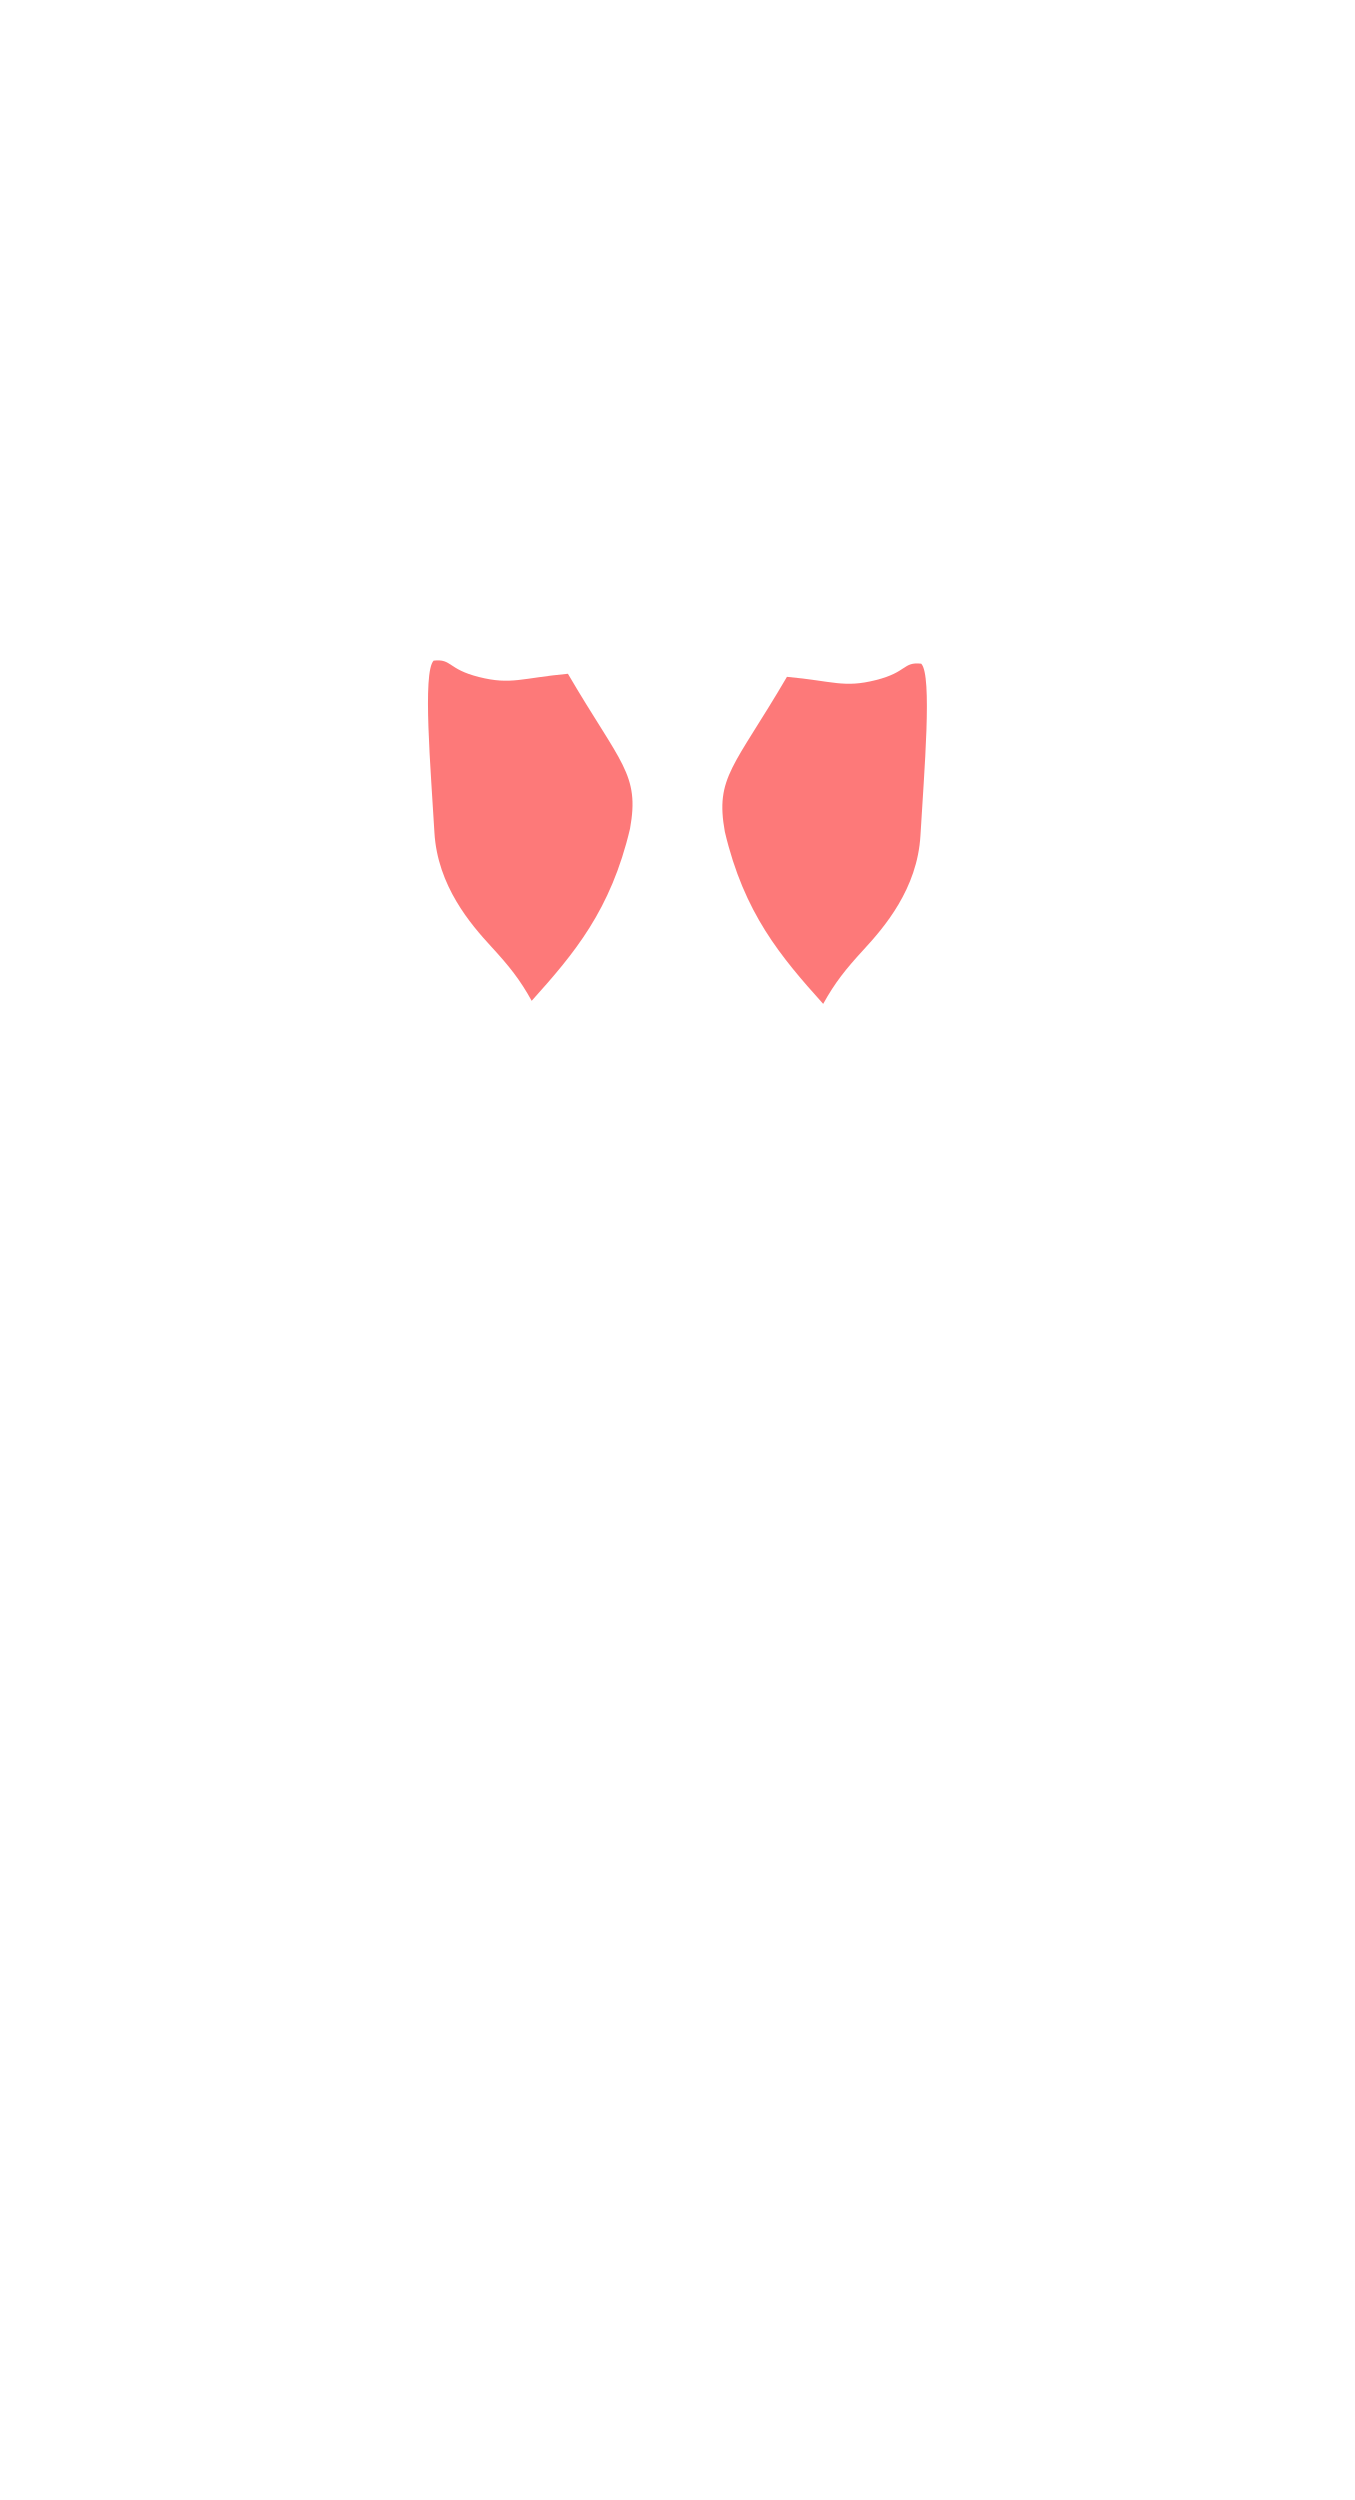
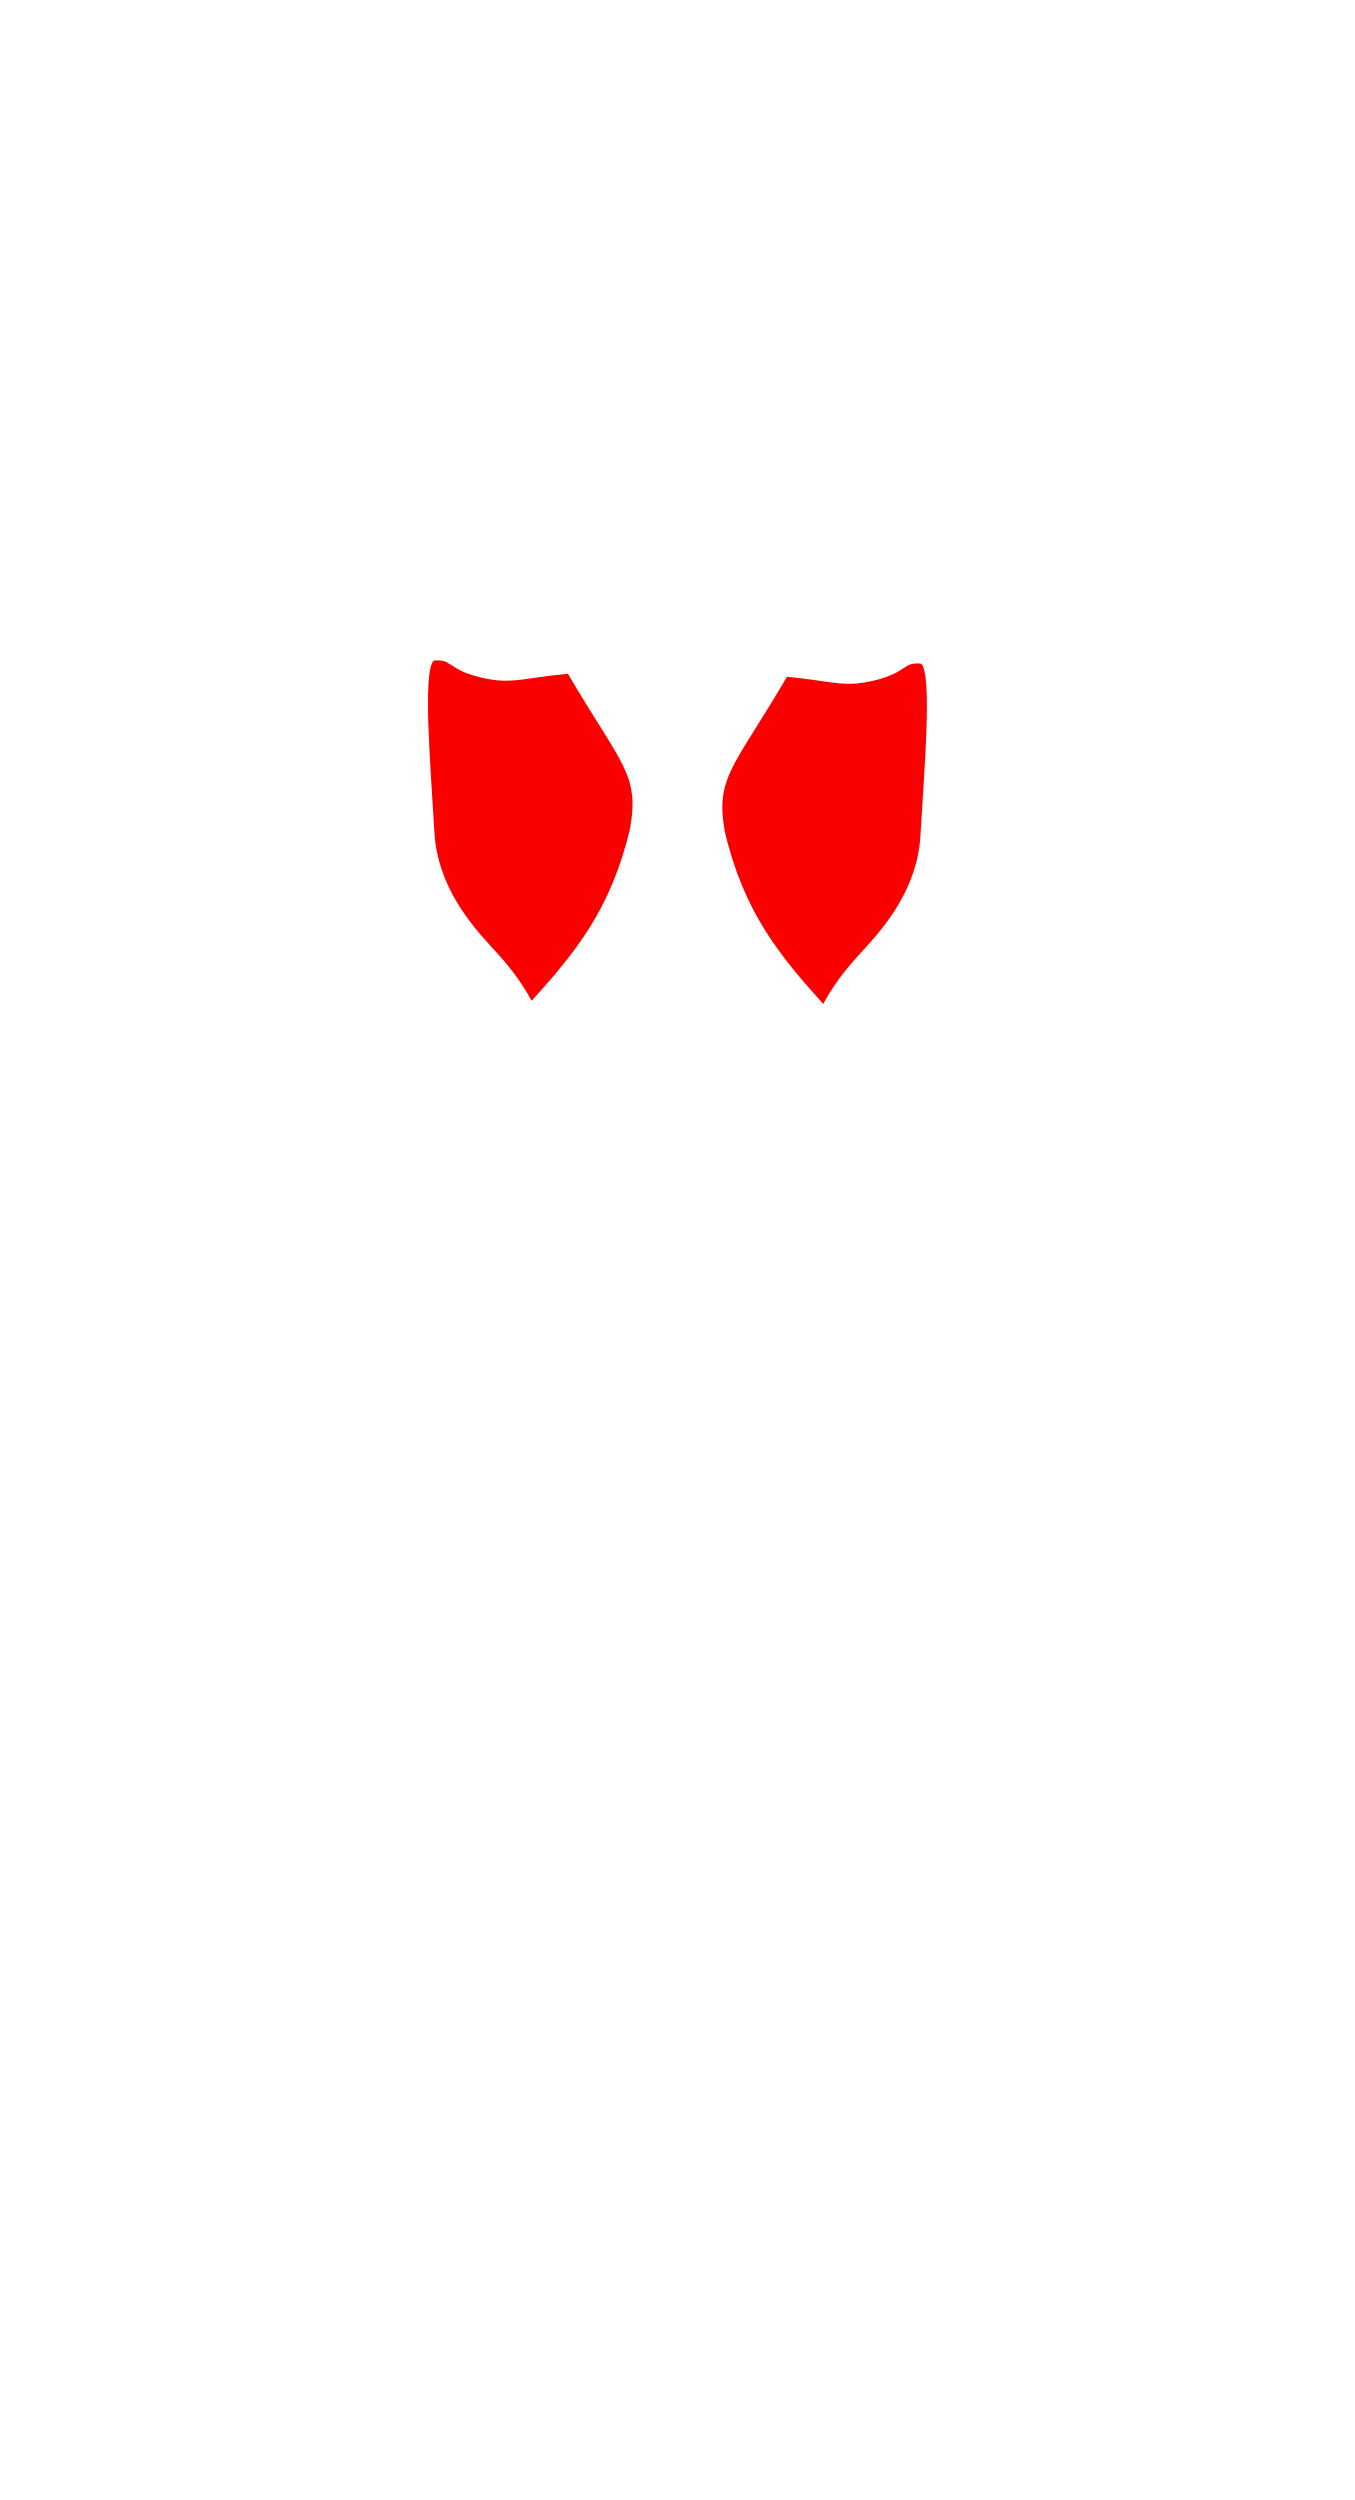
<svg xmlns="http://www.w3.org/2000/svg" width="200" height="369.03" id="svg2" version="1.1">
  <defs id="defs4" />
  <g id="layer1" transform="translate(-54.28571,-335.7149)">
-     <path id="path2992" d="m 118.297,433.231 c -1.667,1.721 -0.42,16.061 0.113,25.354 0.453,7.903 5.372,13.583 8.392,16.866 2.64,2.869 4.242,4.871 5.966,7.998 6.278,-6.99 11.677,-13.366 14.517,-25.408 1.454,-8.083 -1.346,-9.504 -9.168,-22.869 -6.821,0.627 -8.382,1.672 -13.123,0.481 -4.668,-1.172 -3.968,-2.716 -6.696,-2.422 z" style="opacity:0.524;fill:#fc0000;fill-opacity:1;stroke:none" />
-     <path id="path2992-7" d="m 190.269,433.682 c 1.667,1.721 0.42,16.061 -0.113,25.354 -0.453,7.903 -5.372,13.583 -8.392,16.866 -2.64,2.869 -4.242,4.871 -5.966,7.998 -6.278,-6.99 -11.677,-13.366 -14.517,-25.408 -1.454,-8.083 1.346,-9.504 9.168,-22.869 6.821,0.627 8.382,1.672 13.123,0.481 4.668,-1.172 3.968,-2.716 6.696,-2.422 z" style="opacity:0.524;fill:#fc0000;fill-opacity:1;stroke:none" />
+     <path id="path2992" d="m 118.297,433.231 c -1.667,1.721 -0.42,16.061 0.113,25.354 0.453,7.903 5.372,13.583 8.392,16.866 2.64,2.869 4.242,4.871 5.966,7.998 6.278,-6.99 11.677,-13.366 14.517,-25.408 1.454,-8.083 -1.346,-9.504 -9.168,-22.869 -6.821,0.627 -8.382,1.672 -13.123,0.481 -4.668,-1.172 -3.968,-2.716 -6.696,-2.422 z" style="opacity:1;fill:#fc0000;fill-opacity:1;stroke:none" />
+     <path id="path2992-7" d="m 190.269,433.682 c 1.667,1.721 0.42,16.061 -0.113,25.354 -0.453,7.903 -5.372,13.583 -8.392,16.866 -2.64,2.869 -4.242,4.871 -5.966,7.998 -6.278,-6.99 -11.677,-13.366 -14.517,-25.408 -1.454,-8.083 1.346,-9.504 9.168,-22.869 6.821,0.627 8.382,1.672 13.123,0.481 4.668,-1.172 3.968,-2.716 6.696,-2.422 z" style="opacity:1;fill:#fc0000;fill-opacity:1;stroke:none" />
  </g>
</svg>
